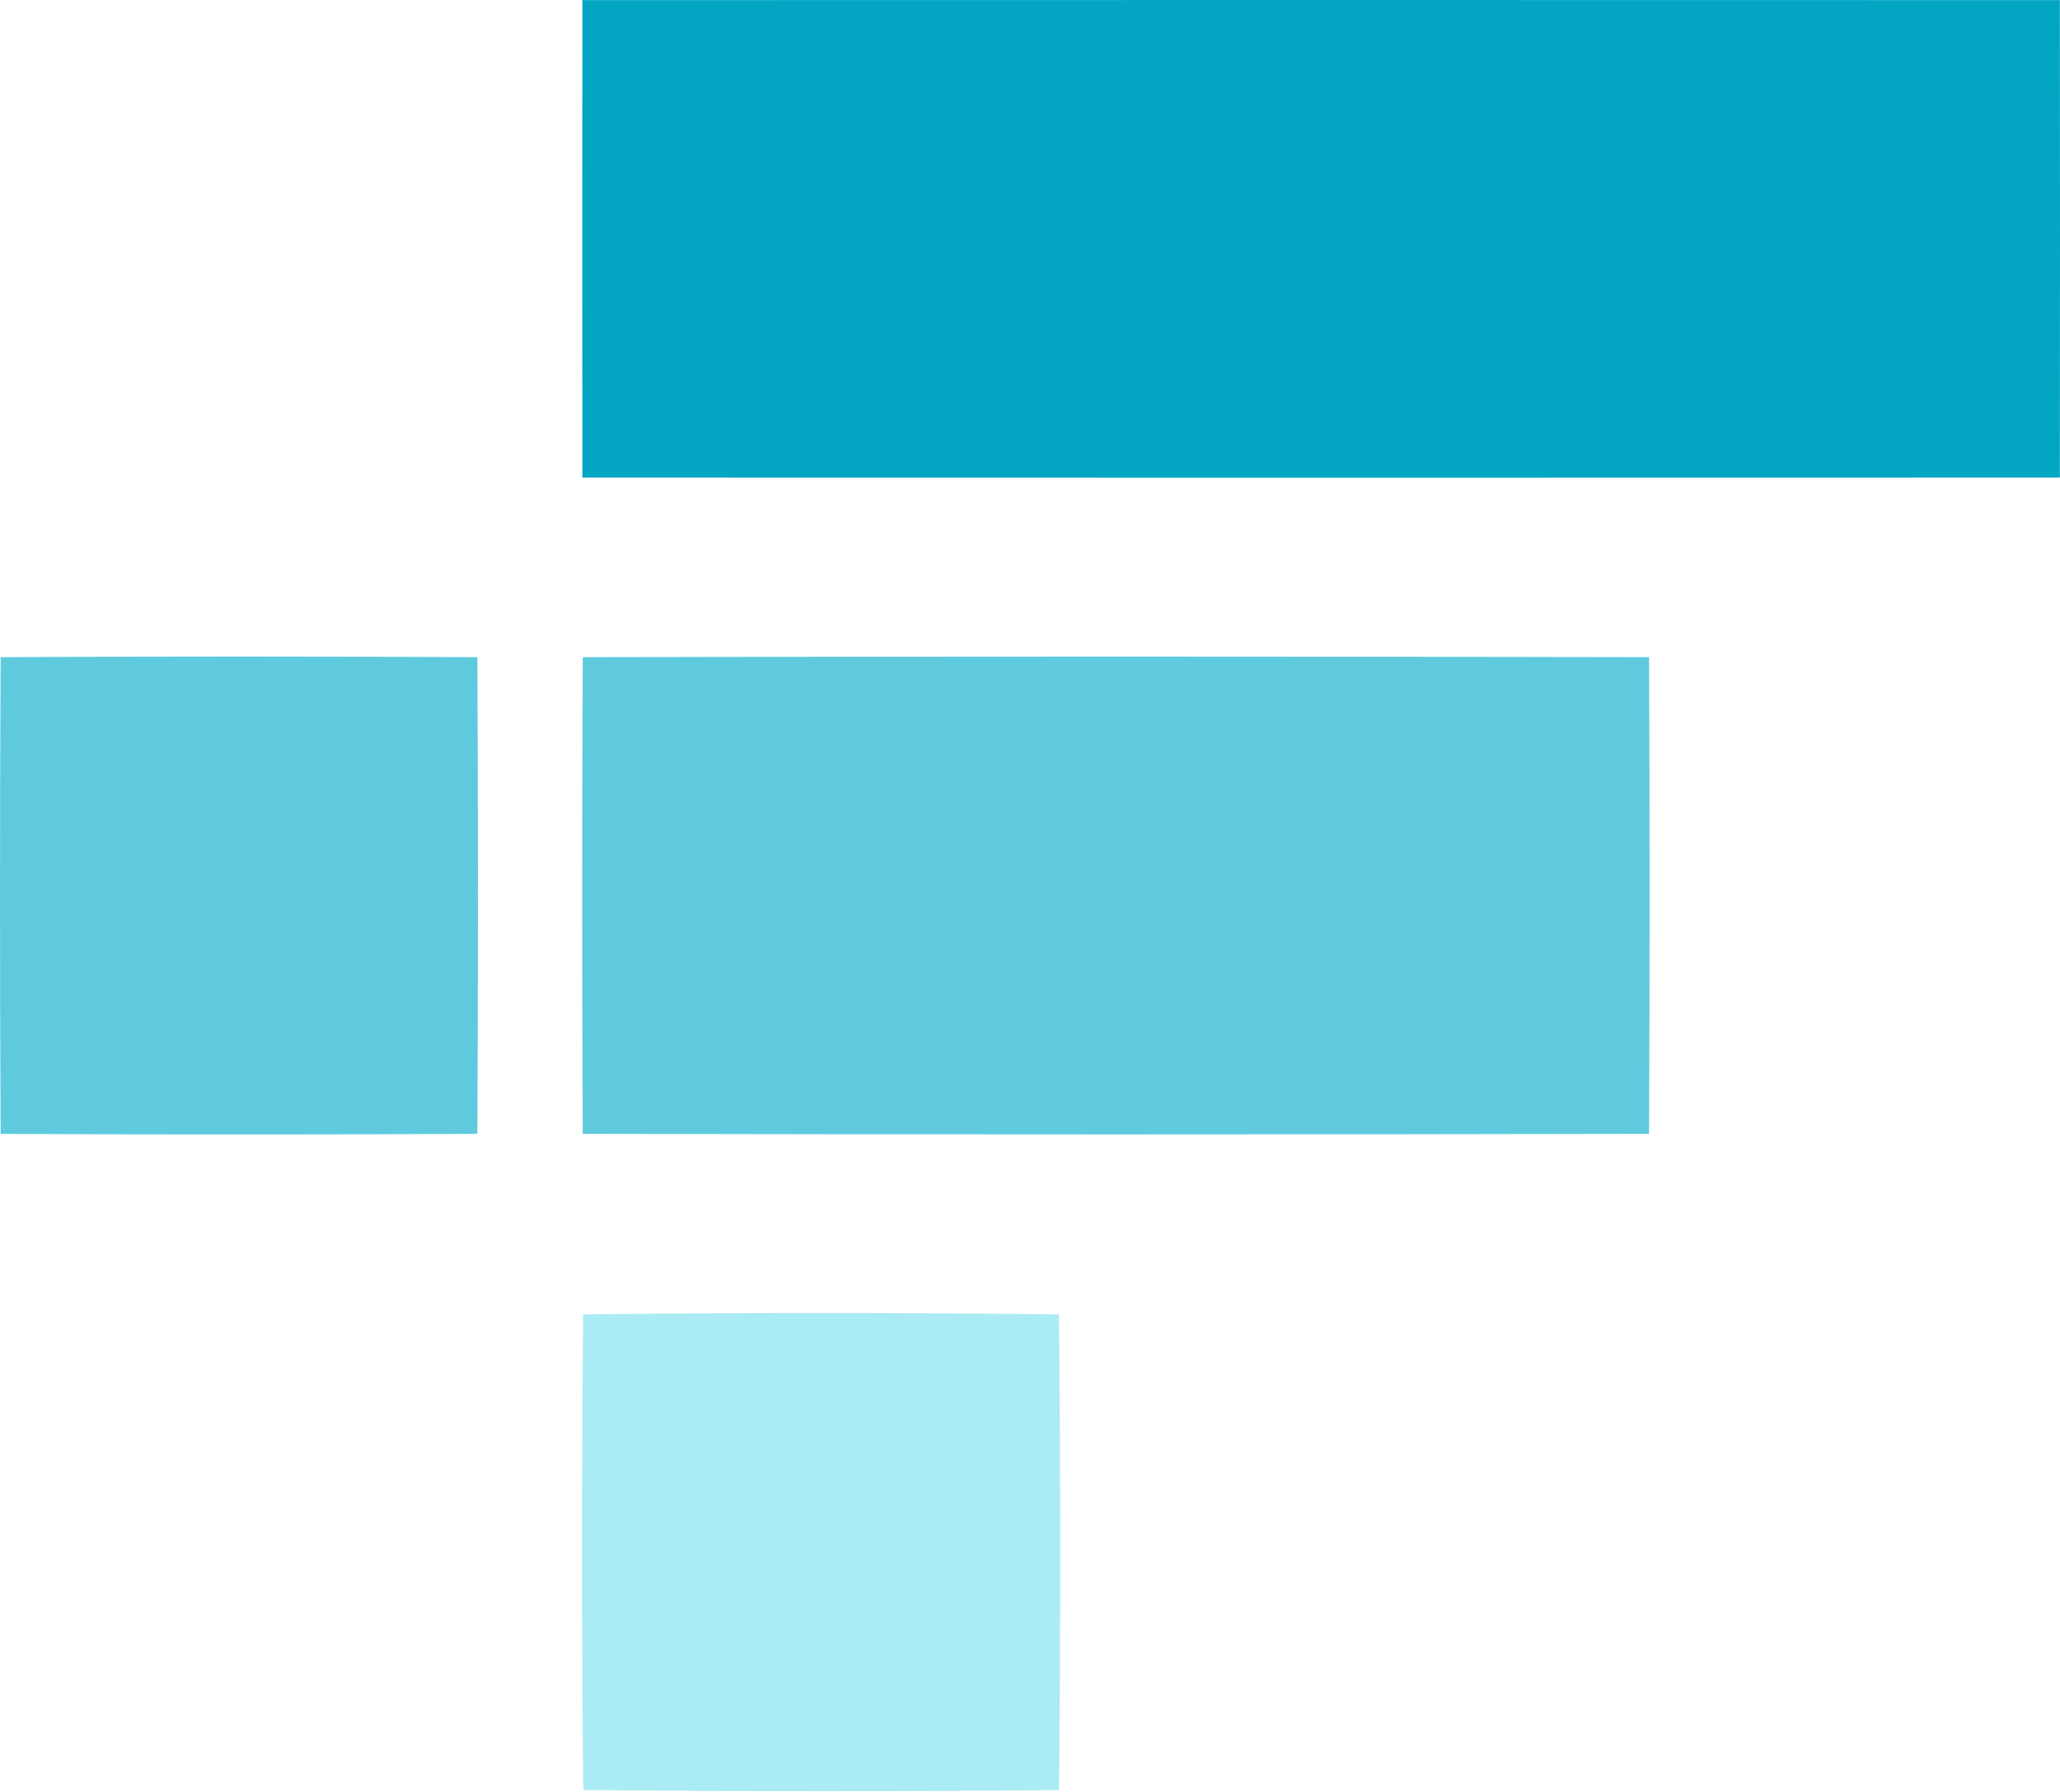
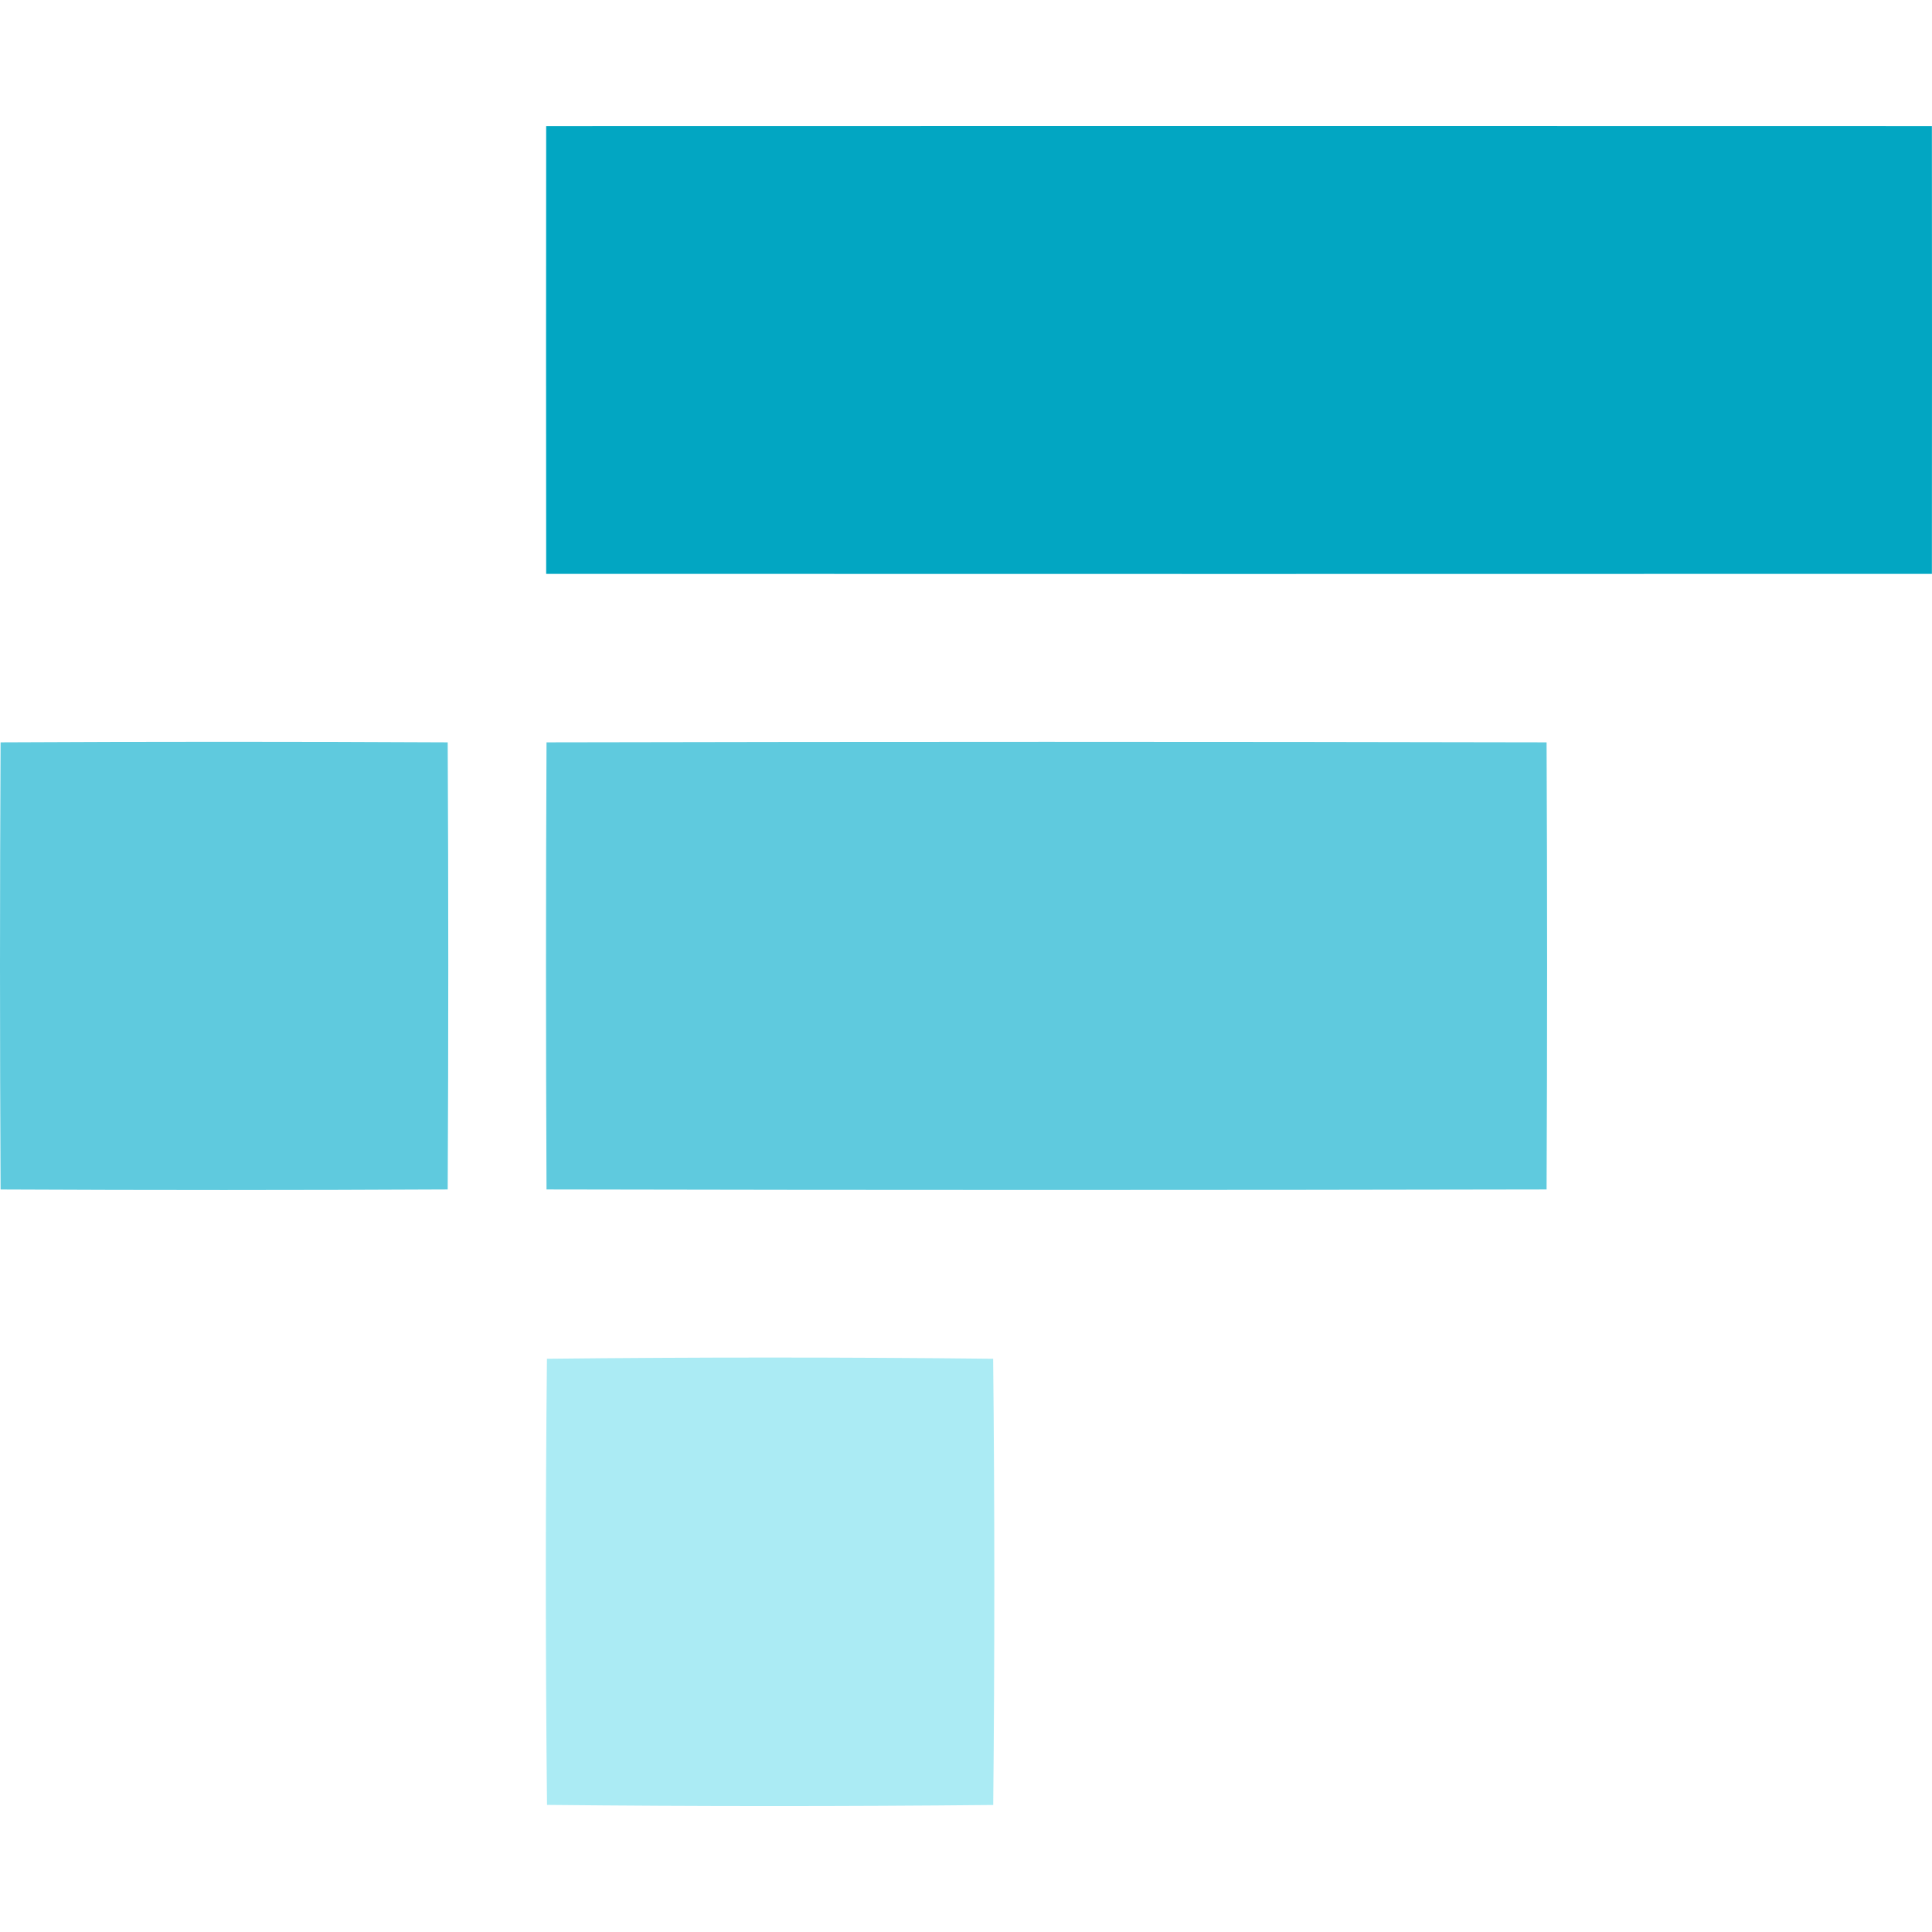
- <svg xmlns="http://www.w3.org/2000/svg" viewBox="0 0 2000.03 1739.27">
+ <svg xmlns="http://www.w3.org/2000/svg" width="32" height="32" viewBox="0 0 2000.03 1739.27">
  <defs>
    <style>.cls-1{fill:#02a6c2;}.cls-2{fill:#5fcade;}.cls-3{fill:#abebf4;}</style>
  </defs>
  <g id="Layer_2" data-name="Layer 2">
    <g id="Layer_1-2" data-name="Layer 1">
      <path class="cls-1" d="M565.41.11q717.21-.22,1434.51,0,.22,231.83,0,463.58-717.23.22-1434.51,0Q565.18,231.86,565.41.11Z" />
      <path class="cls-2" d="M.6,638.1q231.39-1.2,462.86,0,1.2,231.39,0,462.86Q232,1102.15.6,1101-.6,869.57.6,638.1Z" />
      <path class="cls-2" d="M565.77,638.1q517.67-1.1,1035.27,0,1.1,231.39,0,462.86-517.66,1.08-1035.27,0Q564.69,869.56,565.77,638.1Z" />
      <path class="cls-3" d="M566.2,1276.23q231-2.51,461.92,0,2.4,230.85.07,461.92-231,2.28-461.91-.08Q563.88,1507.24,566.2,1276.23Z" />
    </g>
  </g>
</svg>
